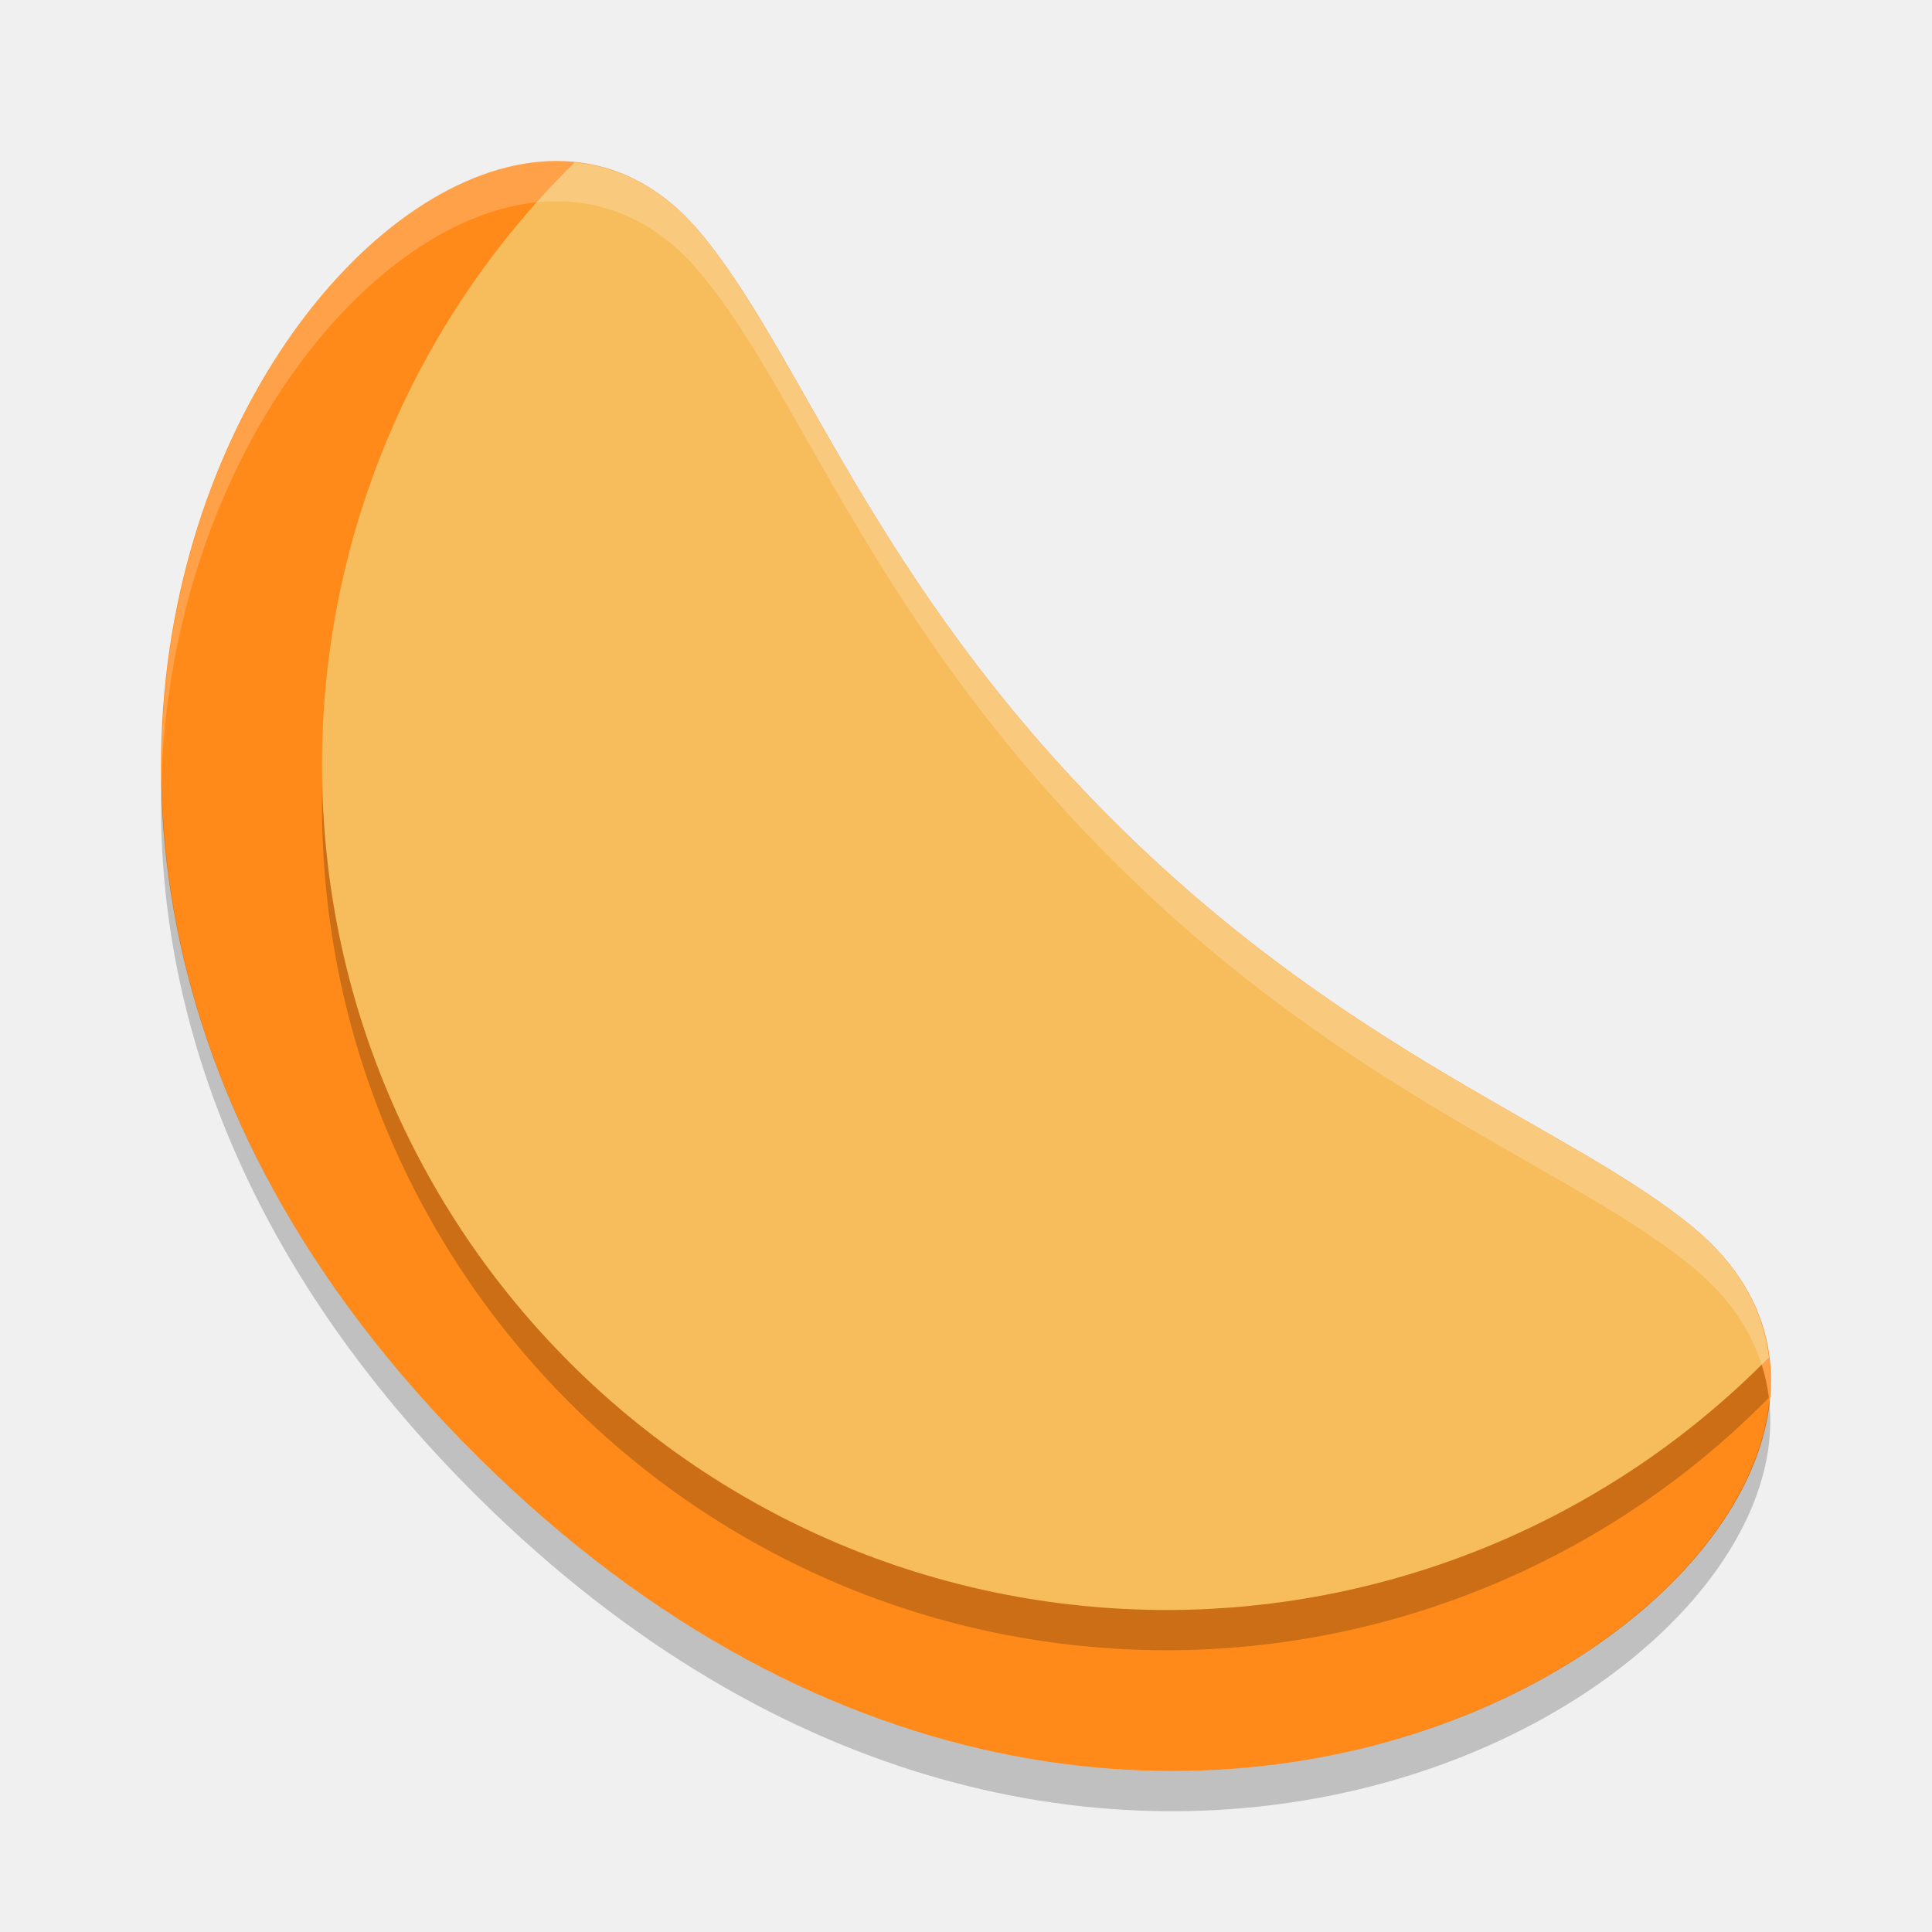
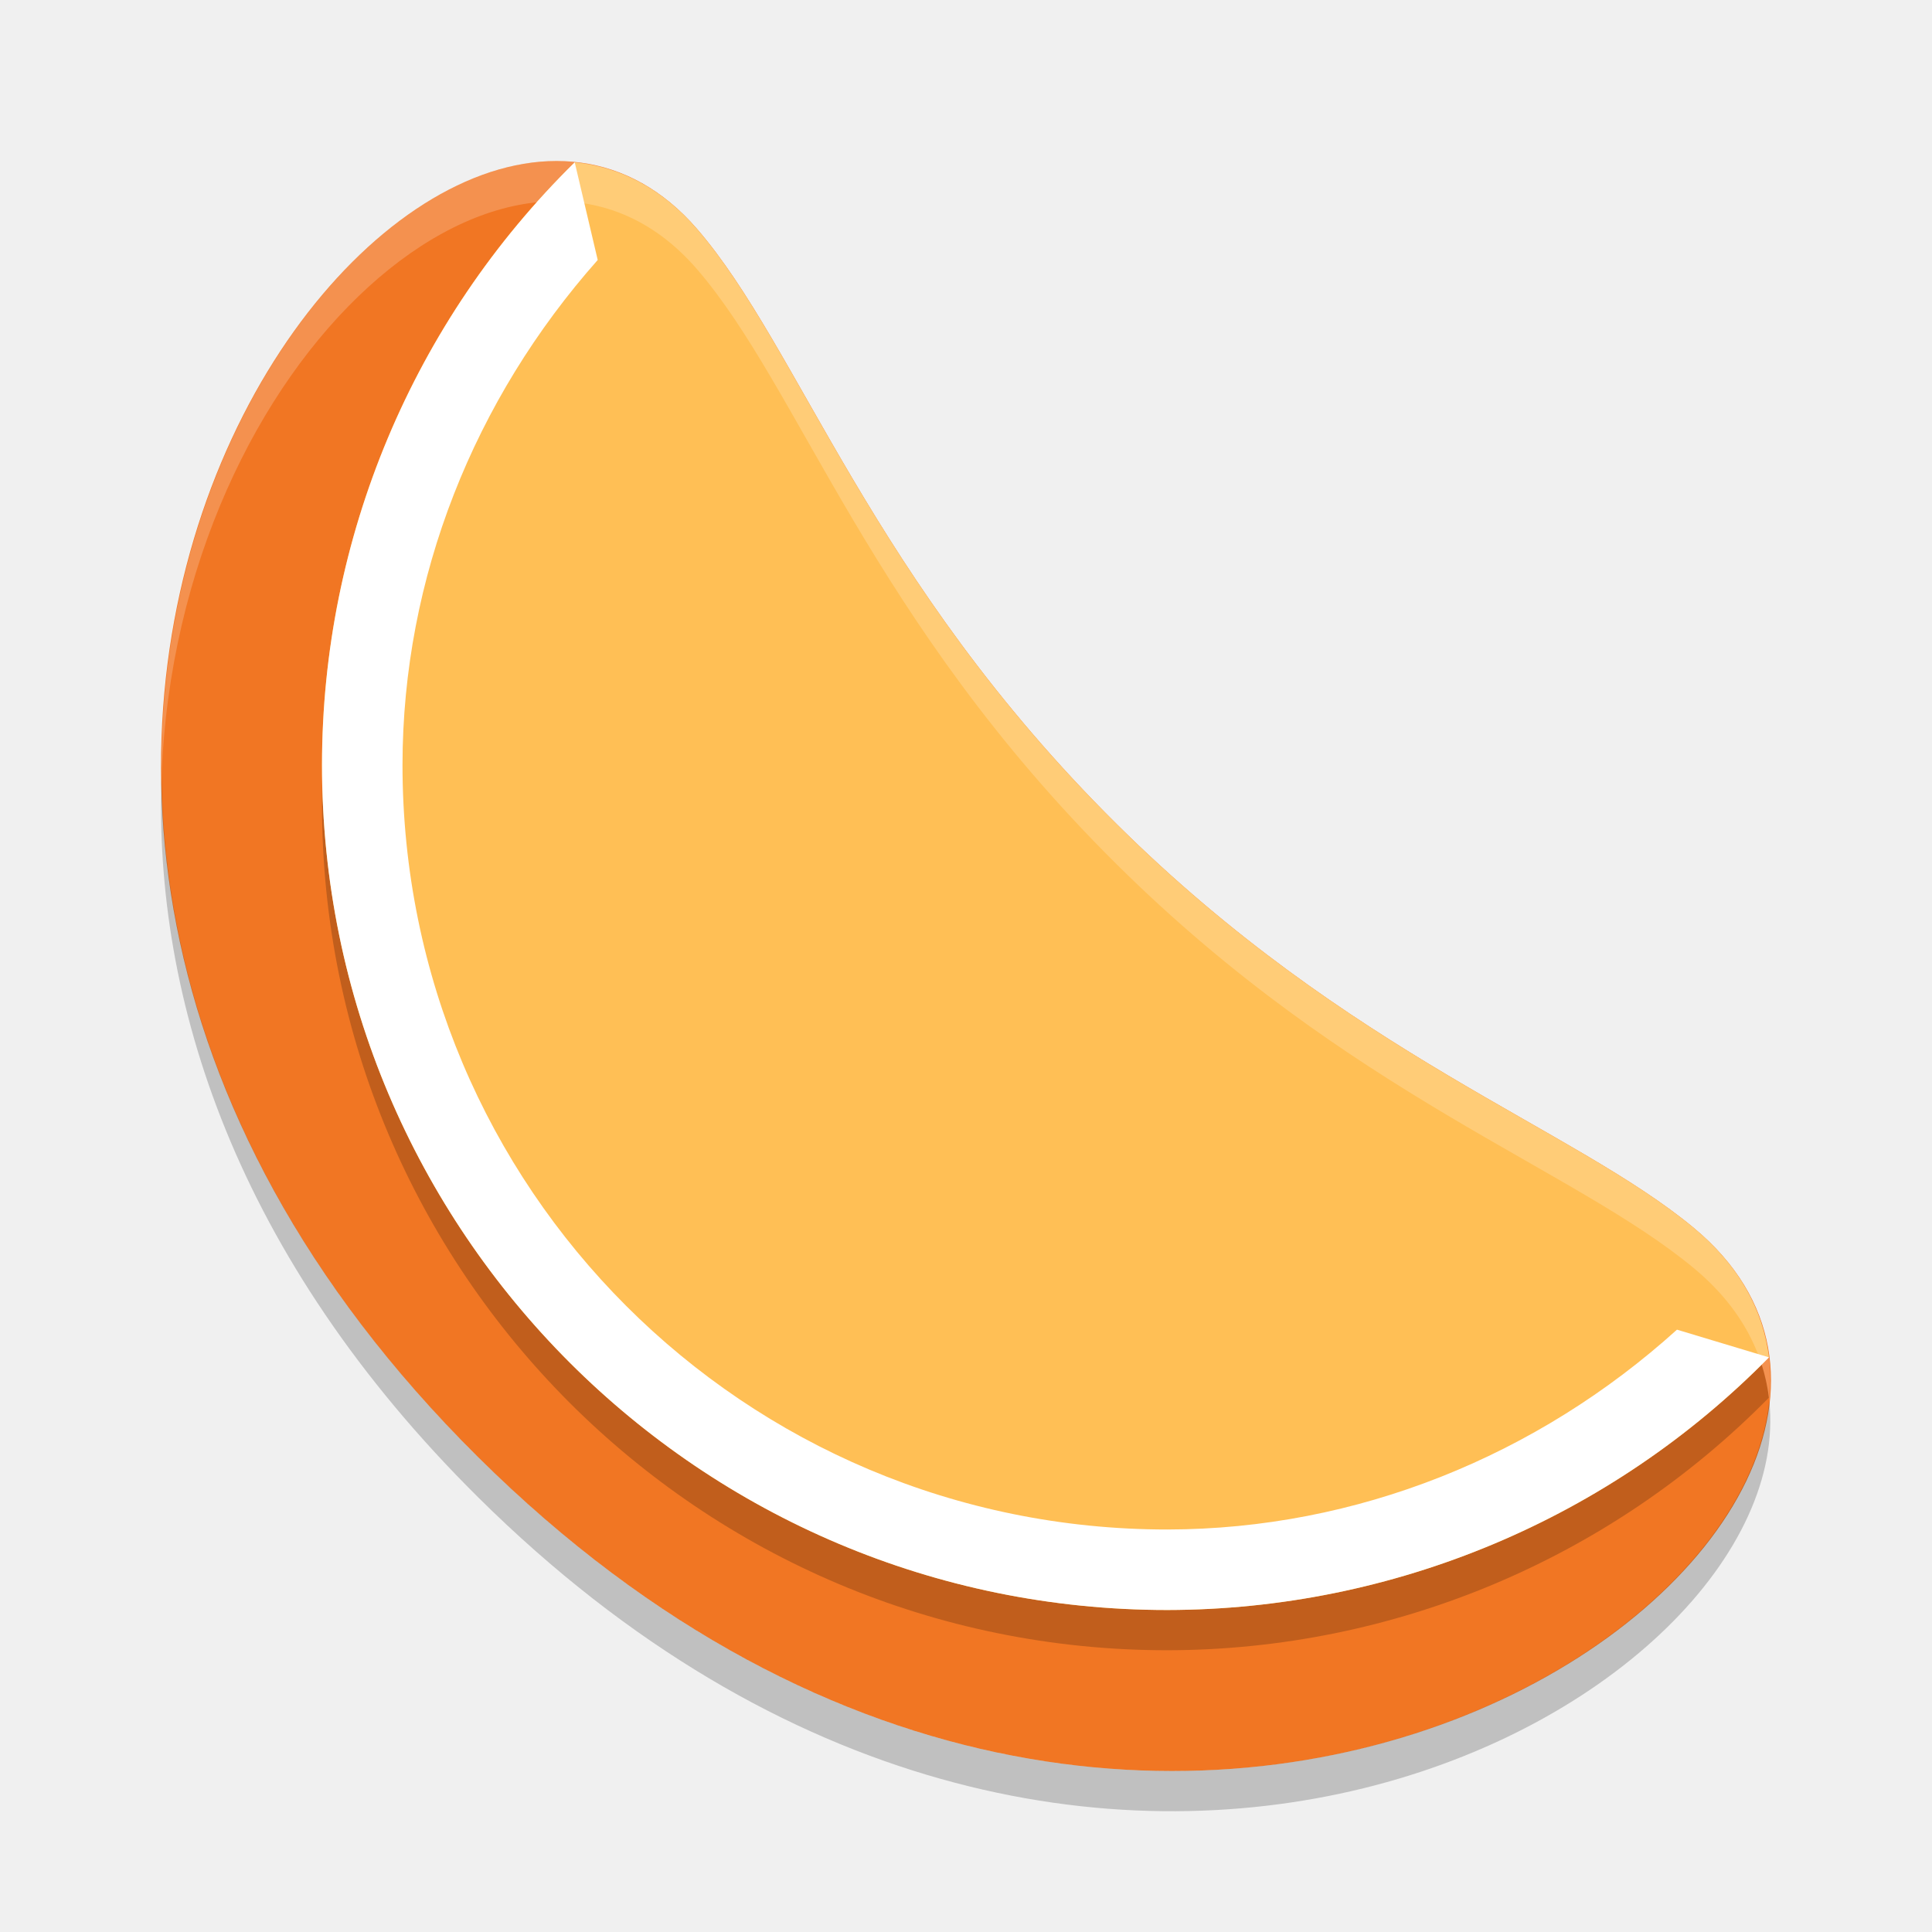
- <svg xmlns="http://www.w3.org/2000/svg" height="48" width="48" version="1">
-   <path d="m27.738 20.47c-6.118-6.068-7.858-11.817-10.421-14.783-6.762-7.825-22.952 13.147-5.441 30.512 17.512 17.365 38.638 1.317 30.212-5.687-3.007-2.5-8.55-4.291-14.35-10.042z" fill="#ff8a1a" />
+ <svg xmlns="http://www.w3.org/2000/svg" width="48" height="48" version="1">
+   <path fill="#f17623" d="m27.738 20.47c-6.118-6.068-7.858-11.817-10.421-14.783-6.762-7.825-22.952 13.147-5.441 30.512 17.512 17.365 38.638 1.317 30.212-5.687-3.007-2.5-8.55-4.291-14.35-10.042z" />
  <path opacity=".2" d="m14.279 5.033a21 21 0 0 0 -6.279 14.967 21 21 0 0 0 21 21 21 21 0 0 0 14.949 -6.277c-0.145-1.165-0.729-2.27-1.861-3.211-3.008-2.5-8.55-4.292-14.35-10.043-6.118-6.068-7.858-11.815-10.422-14.782-0.883-1.022-1.928-1.542-3.037-1.654z" />
-   <path fill="#f7bd5d" d="m14.279 4.033a21 21 0 0 0 -6.279 14.967 21 21 0 0 0 21 21 21 21 0 0 0 14.949 -6.277c-0.145-1.165-0.729-2.27-1.861-3.211-3.008-2.5-8.55-4.292-14.35-10.043-6.118-6.068-7.858-11.815-10.422-14.782-0.883-1.021-1.928-1.542-3.037-1.654z" />
-   <path opacity=".2" d="m13.621 4.004c-4.499 0.199-9.713 6.817-9.607 15.291 0.386-10.492 8.87-17.737 13.302-12.608 2.563 2.966 4.303 8.714 10.422 14.781 5.8 5.751 11.342 7.543 14.35 10.043 1.159 0.964 1.742 2.1 1.869 3.295 0.163-1.557-0.39-3.066-1.869-4.295-3.008-2.499-8.55-4.291-14.35-10.042-6.118-6.068-7.858-11.816-10.422-14.782-1.056-1.222-2.343-1.743-3.695-1.683z" fill="#fff" />
+   <path fill="#ffbf55" d="m14.279 4.033a21 21 0 0 0 -6.279 14.967 21 21 0 0 0 21 21 21 21 0 0 0 14.949 -6.277c-0.145-1.165-0.729-2.27-1.861-3.211-3.008-2.5-8.55-4.292-14.35-10.043-6.118-6.068-7.858-11.815-10.422-14.782-0.883-1.021-1.928-1.542-3.037-1.654z" />
+   <path fill="#fff" opacity=".2" d="m13.621 4.004c-4.499 0.199-9.713 6.817-9.607 15.291 0.386-10.492 8.87-17.737 13.302-12.608 2.563 2.966 4.303 8.714 10.422 14.781 5.8 5.751 11.342 7.543 14.35 10.043 1.159 0.964 1.742 2.1 1.869 3.295 0.163-1.557-0.39-3.066-1.869-4.295-3.008-2.499-8.55-4.291-14.35-10.042-6.118-6.068-7.858-11.816-10.422-14.782-1.056-1.222-2.343-1.743-3.695-1.683z" />
  <path opacity=".2" d="m4.014 19.294c-0.203 5.513 1.831 11.923 7.863 17.904 15.103 14.976 32.876 5.101 32.08-2.392-0.763 7.313-17.642 15.709-32.08 1.392-5.672-5.625-7.797-11.624-7.863-16.904z" />
+   <path style="fill:#ffffff" d="M 14.279,4.033 C 10.265,7.979 8.003,13.371 8,19 c 0,11.598 9.402,21 21,21 5.622,-0.007 11.007,-2.268 14.949,-6.277 l -2.285,-0.688 C 38.188,36.175 33.711,37.994 29,38 18.484,38 10.001,29.518 10,19.002 L 10,19 c 0.003,-4.655 1.782,-9.08 4.85,-12.541 z" />
</svg>
